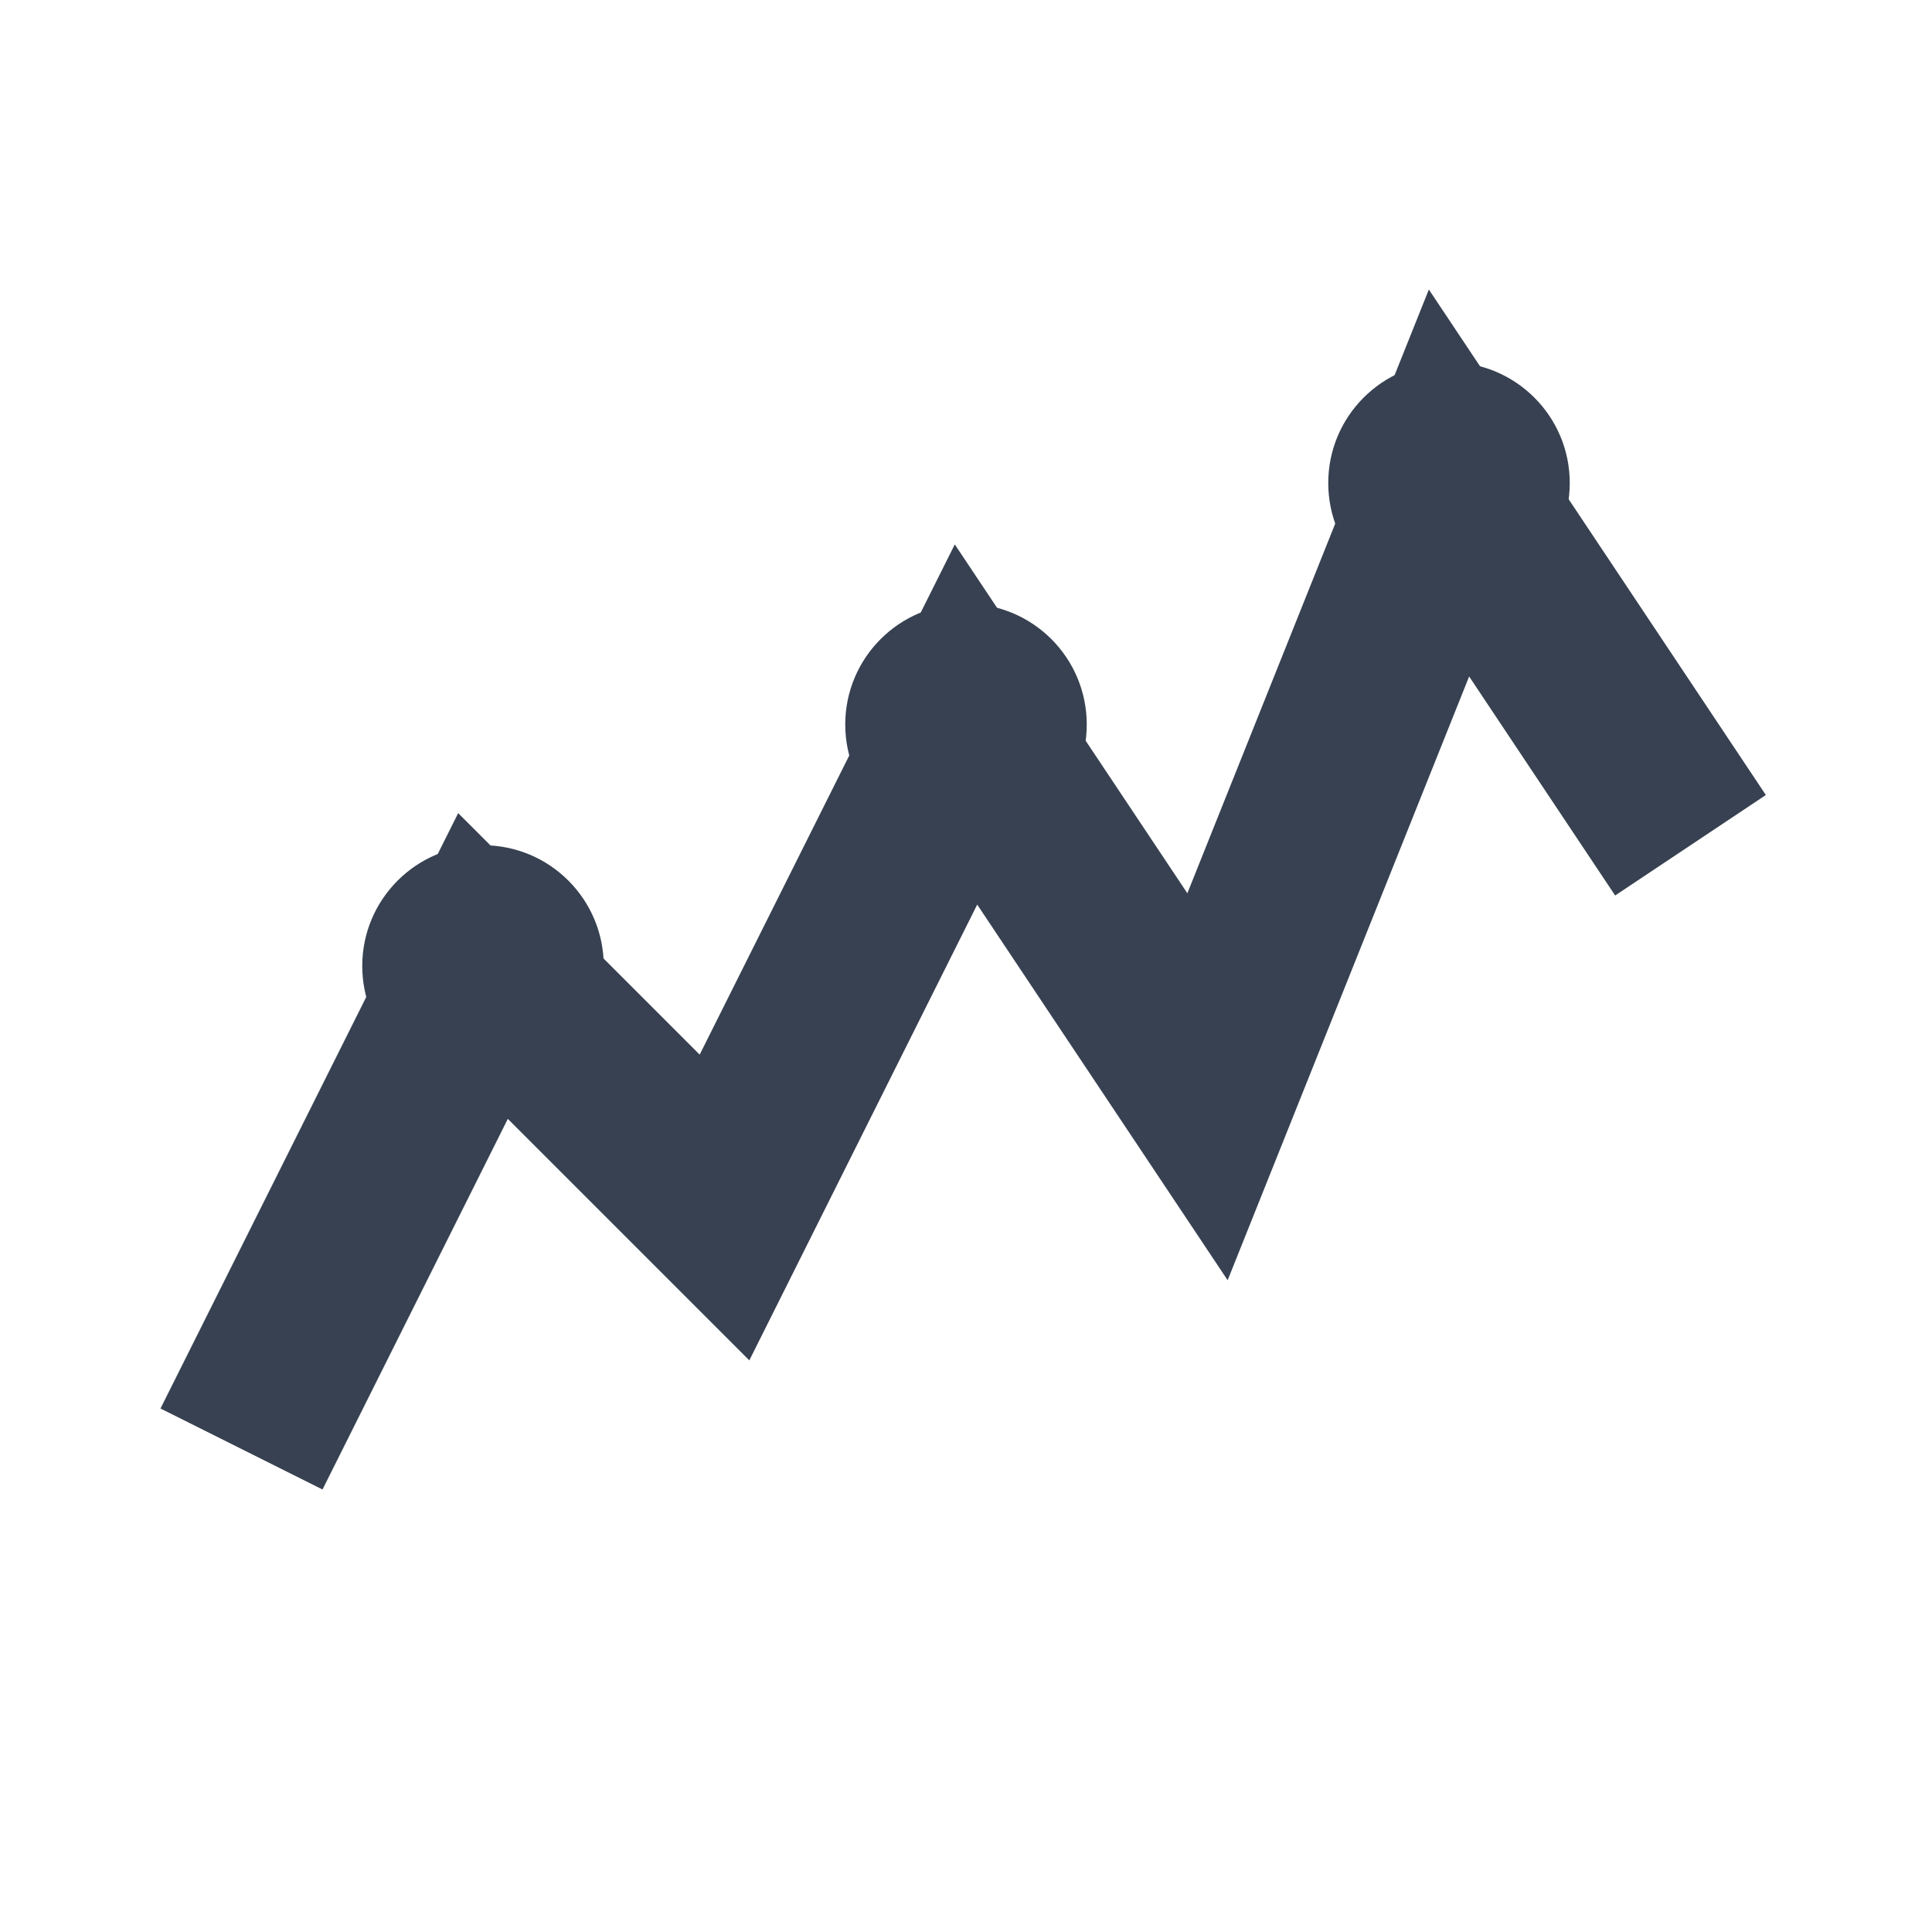
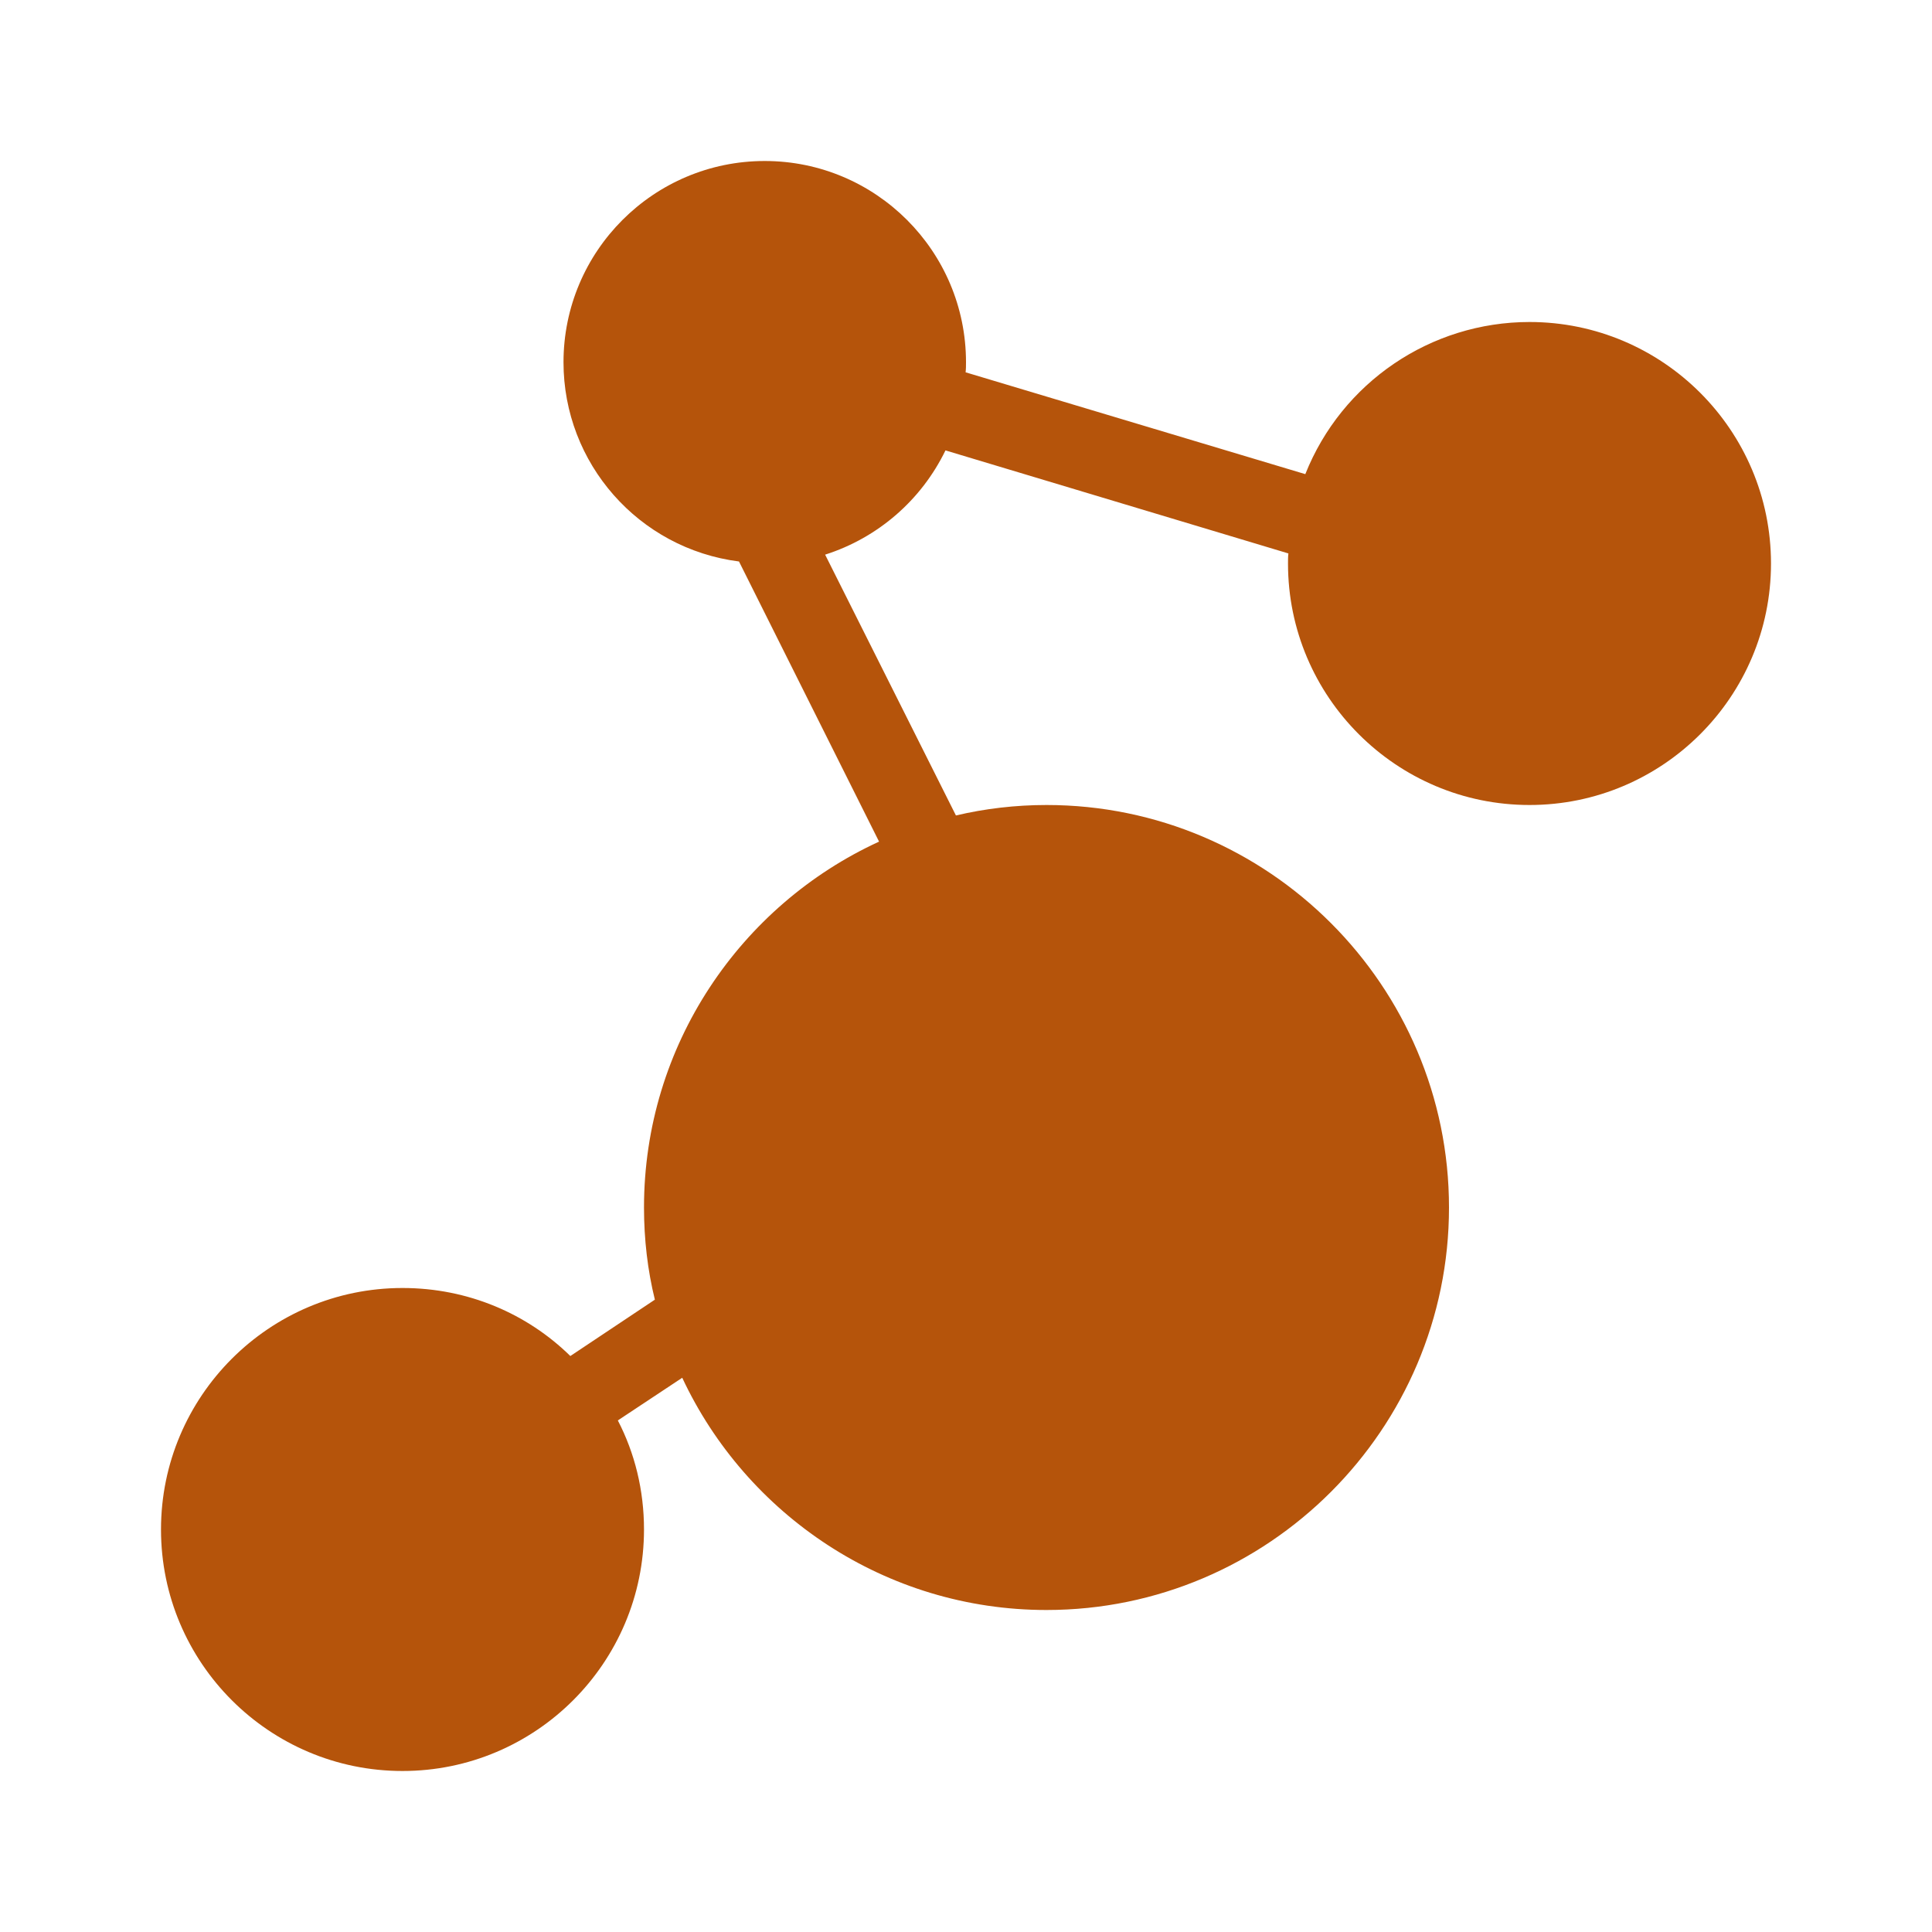
- <svg xmlns="http://www.w3.org/2000/svg" width="16" height="16" viewBox="0 0 16 16" fill="none">
-   <rect width="16" height="16" rx="2" fill="transparent" />
-   <path d="M2 12L4 8L6 10L8 6L10 9L12 4L14 7" fill="none" stroke="#374151" stroke-width="1.5" />
-   <circle cx="4" cy="8" r="1" fill="#374151" />
-   <circle cx="8" cy="6" r="1" fill="#374151" />
-   <circle cx="12" cy="4" r="1" fill="#374151" />
+ <svg xmlns="http://www.w3.org/2000/svg" t="1762939792184" class="icon" viewBox="0 0 1024 1024" version="1.1" p-id="12221" width="16" height="16">
+   <path d="M938.667 298.667c0 70.613-57.387 128-128 128s-128-57.387-128-128c0-1.92 0-3.627 0.213-5.333l-181.76-54.613a107.029 107.029 0 0 1-63.787 55.253l69.333 138.24c15.36-3.627 31.573-5.547 48-5.547 117.547 0 213.333 95.787 213.333 213.333s-95.787 213.333-213.333 213.333c-85.333 0-159.147-50.56-193.067-123.093l-34.133 22.613c8.96 17.28 13.867 36.907 13.867 57.813 0 70.613-57.387 128-128 128s-128-57.387-128-128 57.387-128 128-128c34.773 0 66.133 13.653 88.96 36.053l44.8-29.867c-3.84-15.573-5.76-32-5.76-48.853 0-85.973 51.2-160.213 124.587-193.92l-74.24-148.48A106.475 106.475 0 0 1 298.667 192c0-58.88 47.787-106.667 106.667-106.667s106.667 47.787 106.667 106.667c0 1.707 0 3.627-0.213 5.333l180.053 53.973A127.957 127.957 0 0 1 810.667 170.667c70.613 0 128 57.387 128 128z" p-id="12222" fill="#B5540B" />
</svg>
